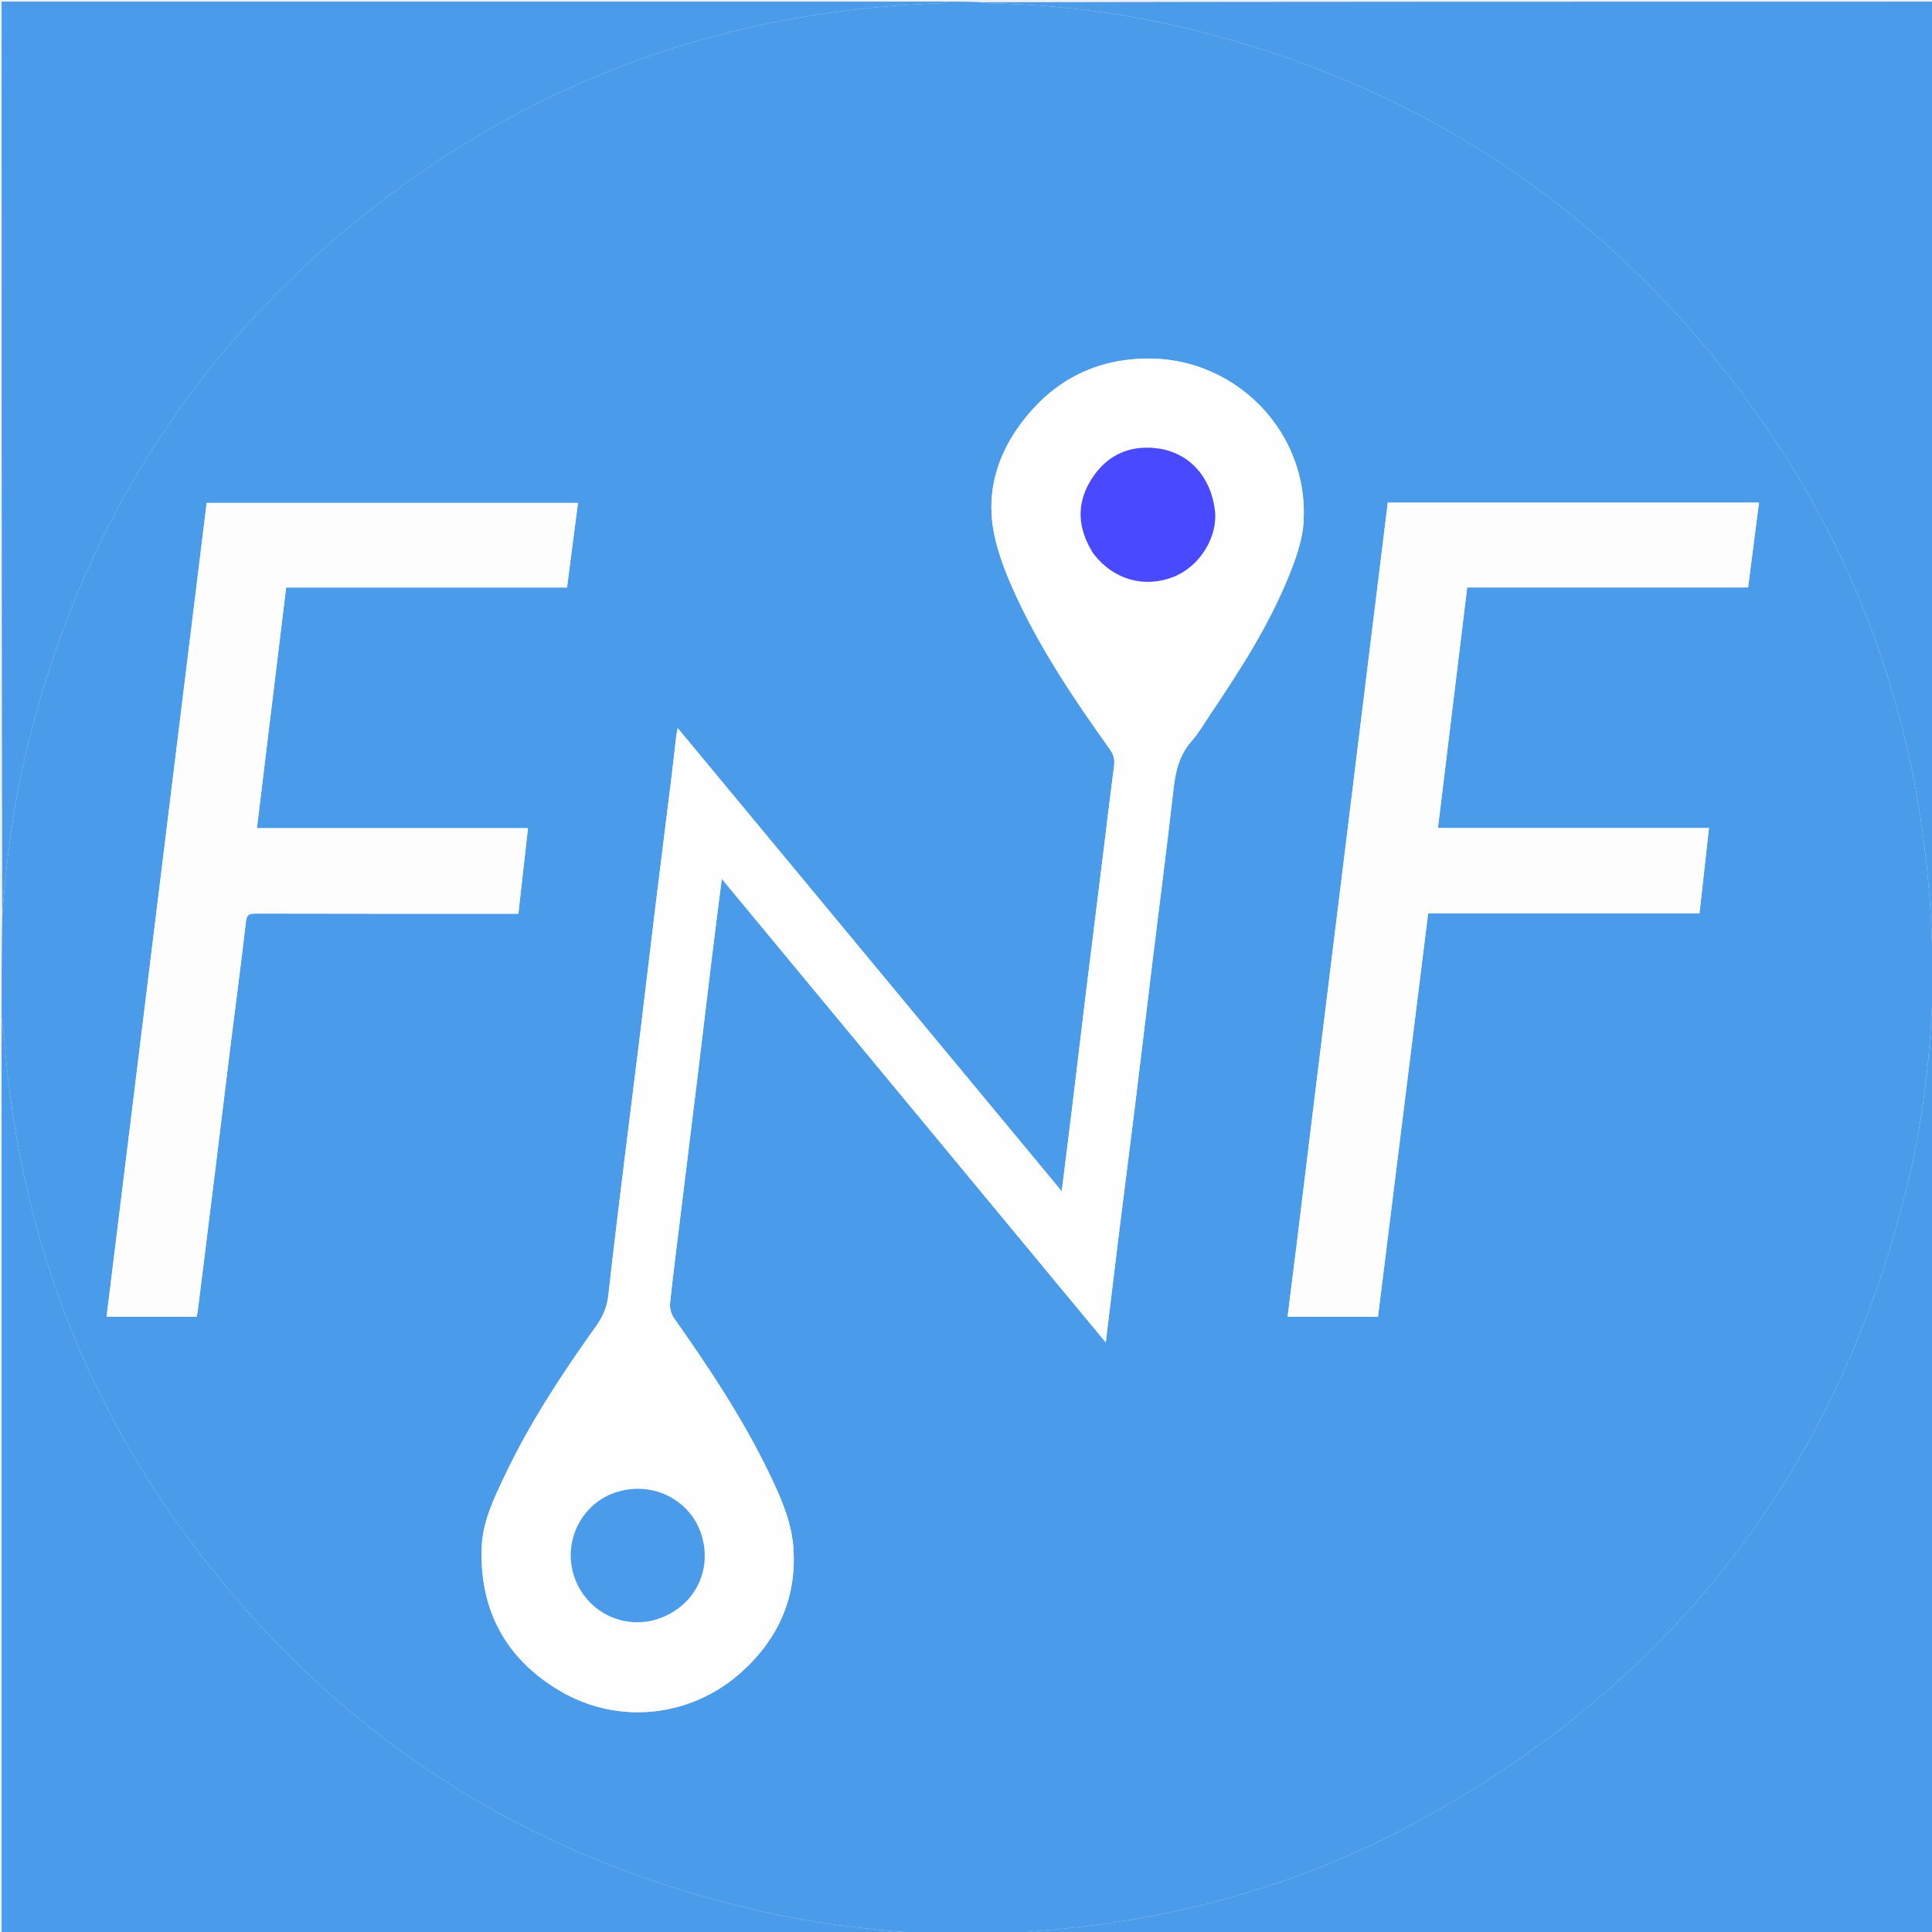
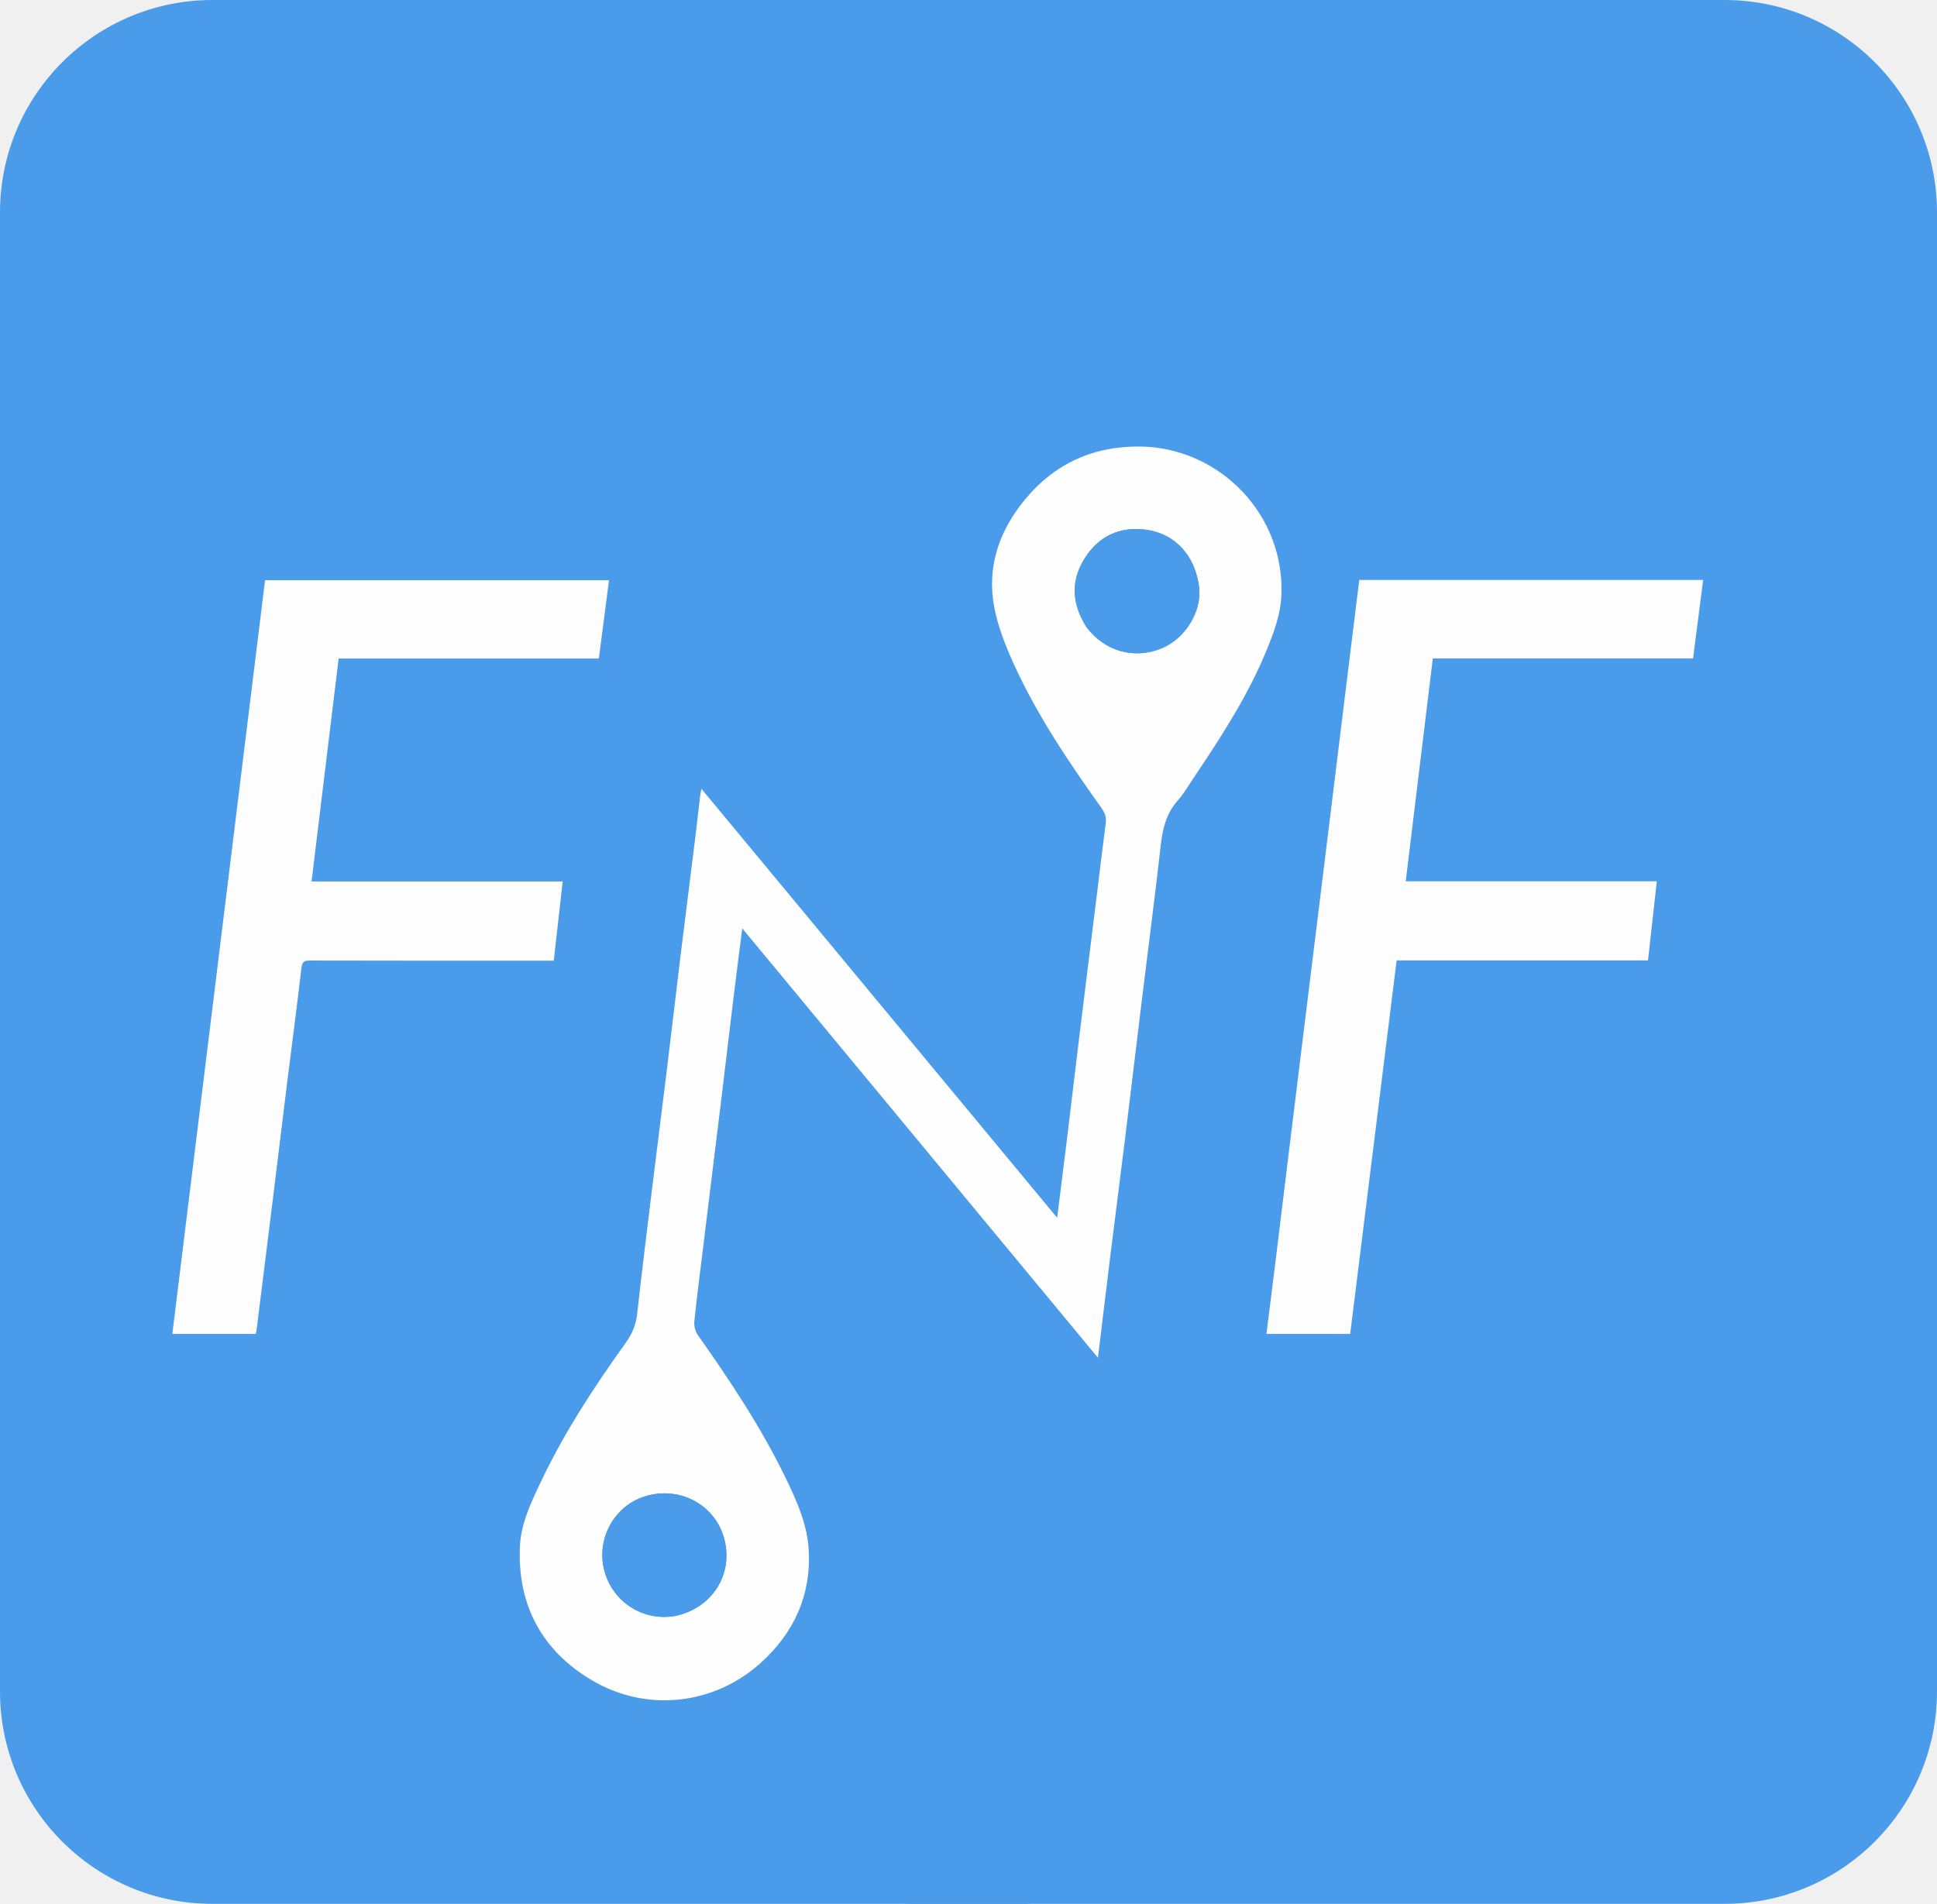
- <svg xmlns="http://www.w3.org/2000/svg" width="91" height="91" viewBox="0 0 91 91" fill="none">
-   <g clip-path="url(#clip0_38_25)">
-     <path d="M0.076 47.927C0.076 46.358 0.076 44.789 0.105 43.171C0.297 40.509 0.633 37.919 1.243 35.372C3.759 24.876 9.226 16.246 17.761 9.635C25.566 3.59 34.462 0.485 44.327 0.15C44.441 0.146 44.553 0.102 44.666 0.076C45.173 0.076 45.68 0.076 46.237 0.106C46.349 0.141 46.411 0.148 46.474 0.149C49.629 0.207 52.747 0.579 55.813 1.314C66.195 3.803 74.758 9.197 81.345 17.602C87.525 25.488 90.693 34.501 91.003 44.517C91.006 44.617 91.051 44.717 91.076 44.818C91.076 45.35 91.076 45.882 91.045 46.464C90.928 49.499 90.629 52.462 89.944 55.372C86.751 68.926 79.058 79.086 66.84 85.762C61.287 88.797 55.299 90.462 48.985 90.941C48.606 90.97 48.229 91.03 47.851 91.076C46.333 91.076 44.814 91.076 43.245 91.047C40.719 90.879 38.267 90.573 35.849 90.025C24.898 87.541 15.978 81.859 9.204 72.907C3.863 65.849 0.906 57.854 0.209 49.027C0.18 48.659 0.121 48.293 0.076 47.927ZM54.303 16.89C51.887 16.837 49.892 17.74 48.362 19.597C47.049 21.19 46.416 23.037 46.815 25.093C47.009 26.093 47.402 27.074 47.829 28.006C49.02 30.608 50.618 32.97 52.274 35.292C52.448 35.536 52.516 35.764 52.476 36.059C52.316 37.274 52.173 38.491 52.023 39.707C51.728 42.088 51.431 44.468 51.139 46.849C50.923 48.614 50.717 50.381 50.502 52.146C50.345 53.443 50.18 54.739 50.009 56.111C43.969 48.826 37.968 41.587 31.921 34.295C31.89 34.469 31.865 34.576 31.852 34.684C31.768 35.398 31.691 36.112 31.602 36.825C31.36 38.789 31.109 40.752 30.869 42.717C30.628 44.682 30.401 46.648 30.161 48.613C29.921 50.578 29.668 52.542 29.428 54.507C29.163 56.673 28.895 58.839 28.654 61.008C28.591 61.567 28.39 62.027 28.064 62.482C26.47 64.708 24.97 66.995 23.789 69.474C23.273 70.557 22.735 71.66 22.69 72.87C22.579 75.819 23.81 78.119 26.348 79.628C29.117 81.273 32.567 80.9 34.958 78.728C36.644 77.197 37.517 75.268 37.374 72.964C37.295 71.687 36.773 70.522 36.225 69.385C34.978 66.798 33.391 64.418 31.74 62.076C31.611 61.893 31.538 61.612 31.561 61.389C31.689 60.133 31.853 58.88 32.007 57.626C32.302 55.22 32.6 52.814 32.893 50.408C33.106 48.655 33.311 46.902 33.525 45.149C33.675 43.917 33.834 42.687 33.997 41.393C40.039 48.688 46.041 55.935 52.082 63.229C52.303 61.406 52.51 59.666 52.726 57.927C52.966 55.988 53.218 54.05 53.457 52.111C53.746 49.758 54.025 47.404 54.313 45.051C54.636 42.41 54.98 39.77 55.279 37.126C55.373 36.292 55.564 35.539 56.138 34.892C56.47 34.517 56.722 34.07 57.004 33.652C58.399 31.58 59.753 29.48 60.695 27.156C61.032 26.324 61.356 25.429 61.403 24.547C61.628 20.384 58.305 16.999 54.303 16.89ZM10.863 49.206C11.106 47.278 11.359 45.35 11.583 43.419C11.619 43.11 11.707 43.029 12.012 43.029C16.005 43.04 19.999 43.036 23.992 43.036C24.128 43.036 24.263 43.036 24.415 43.036C24.567 41.687 24.715 40.372 24.868 39.009C20.606 39.009 16.37 39.009 12.1 39.009C12.562 35.204 13.018 31.449 13.477 27.671C17.904 27.671 22.297 27.671 26.707 27.671C26.881 26.326 27.052 25.006 27.223 23.688C21.371 23.688 15.552 23.688 9.735 23.688C8.162 36.478 6.593 49.241 5.021 62.019C6.449 62.019 7.849 62.019 9.267 62.019C9.287 61.899 9.309 61.789 9.323 61.678C9.595 59.498 9.867 57.318 10.136 55.138C10.378 53.184 10.616 51.229 10.863 49.206ZM61.109 58.333C60.956 59.556 60.803 60.778 60.648 62.019C62.088 62.019 63.487 62.019 64.905 62.019C65.692 55.69 66.478 49.37 67.267 43.024C71.548 43.024 75.789 43.024 80.047 43.024C80.197 41.681 80.343 40.368 80.494 39.001C76.214 39.001 71.978 39.001 67.729 39.001C68.191 35.197 68.647 31.444 69.106 27.669C73.538 27.669 77.932 27.669 82.337 27.669C82.51 26.326 82.68 25.006 82.851 23.674C77.001 23.674 71.191 23.674 65.367 23.674C65.063 26.141 64.76 28.596 64.458 31.051C64.169 33.406 63.881 35.762 63.591 38.118C63.3 40.486 63.007 42.853 62.715 45.222C62.423 47.59 62.133 49.958 61.842 52.326C61.599 54.306 61.358 56.286 61.109 58.333Z" fill="#4B9BEB" />
-     <path d="M91.076 44.782C91.051 44.717 91.006 44.617 91.003 44.517C90.693 34.501 87.525 25.488 81.345 17.602C74.758 9.197 66.195 3.803 55.813 1.314C52.747 0.579 49.629 0.207 46.474 0.149C46.411 0.148 46.349 0.141 46.272 0.106C61.192 0.076 76.126 0.076 91.076 0.076C91.076 14.966 91.076 29.856 91.076 44.782Z" fill="#4B9BEB" />
-     <path d="M47.886 91.076C48.229 91.03 48.606 90.97 48.985 90.941C55.299 90.462 61.287 88.797 66.84 85.762C79.058 79.086 86.751 68.926 89.944 55.372C90.629 52.462 90.928 49.499 91.045 46.499C91.076 61.343 91.076 76.201 91.076 91.076C76.691 91.076 62.306 91.076 47.886 91.076Z" fill="#4B9BEB" />
-     <path d="M44.63 0.076C44.553 0.102 44.441 0.146 44.327 0.15C34.462 0.485 25.566 3.59 17.761 9.635C9.226 16.246 3.759 24.876 1.243 35.372C0.633 37.919 0.297 40.509 0.105 43.135C0.076 28.797 0.076 14.444 0.076 0.076C14.915 0.076 29.755 0.076 44.63 0.076Z" fill="#4B9BEB" />
-     <path d="M0.076 47.962C0.121 48.293 0.18 48.659 0.209 49.027C0.906 57.854 3.863 65.849 9.204 72.907C15.978 81.859 24.898 87.541 35.849 90.025C38.267 90.573 40.719 90.879 43.209 91.047C28.847 91.076 14.47 91.076 0.076 91.076C0.076 76.716 0.076 62.357 0.076 47.962Z" fill="#4B9BEB" />
-     <path d="M54.337 16.892C58.305 16.999 61.628 20.384 61.403 24.547C61.356 25.429 61.032 26.324 60.695 27.156C59.753 29.48 58.399 31.58 57.004 33.652C56.722 34.07 56.47 34.517 56.138 34.892C55.564 35.539 55.373 36.292 55.279 37.126C54.98 39.77 54.636 42.41 54.313 45.051C54.025 47.404 53.746 49.758 53.457 52.111C53.218 54.05 52.966 55.988 52.726 57.927C52.51 59.666 52.303 61.406 52.082 63.229C46.041 55.935 40.039 48.688 33.997 41.393C33.834 42.687 33.675 43.917 33.525 45.149C33.311 46.902 33.106 48.655 32.893 50.408C32.6 52.814 32.302 55.22 32.007 57.626C31.853 58.88 31.689 60.133 31.561 61.389C31.538 61.612 31.611 61.893 31.74 62.076C33.391 64.418 34.978 66.798 36.225 69.385C36.774 70.522 37.295 71.687 37.374 72.964C37.517 75.268 36.644 77.197 34.958 78.728C32.567 80.9 29.117 81.273 26.348 79.628C23.81 78.119 22.579 75.819 22.69 72.87C22.735 71.661 23.273 70.557 23.789 69.474C24.97 66.995 26.47 64.708 28.064 62.482C28.39 62.027 28.591 61.567 28.654 61.008C28.895 58.839 29.163 56.673 29.428 54.507C29.668 52.542 29.921 50.578 30.161 48.613C30.401 46.648 30.628 44.682 30.869 42.717C31.109 40.752 31.36 38.789 31.602 36.825C31.691 36.112 31.768 35.398 31.852 34.684C31.865 34.576 31.89 34.469 31.921 34.295C37.968 41.587 43.969 48.826 50.009 56.111C50.18 54.739 50.345 53.443 50.502 52.146C50.717 50.381 50.923 48.614 51.139 46.849C51.431 44.468 51.728 42.088 52.023 39.707C52.173 38.491 52.316 37.274 52.476 36.059C52.516 35.764 52.448 35.536 52.274 35.292C50.618 32.97 49.02 30.608 47.829 28.006C47.402 27.074 47.009 26.093 46.815 25.093C46.416 23.037 47.049 21.19 48.362 19.597C49.892 17.74 51.887 16.837 54.337 16.892ZM51.514 26.097C52.434 27.303 53.901 27.719 55.289 27.165C56.511 26.678 57.374 25.282 57.223 24.035C57.029 22.447 56.005 21.313 54.515 21.119C53.193 20.948 52.125 21.443 51.412 22.567C50.679 23.724 50.752 24.904 51.514 26.097ZM30.582 76.363C30.643 76.348 30.705 76.334 30.765 76.318C32.575 75.844 33.574 74.12 33.059 72.358C32.559 70.647 30.736 69.722 28.994 70.296C27.475 70.796 26.582 72.439 26.975 74.011C27.377 75.617 28.911 76.638 30.582 76.363Z" fill="#FEFEFE" />
-     <path d="M10.859 49.24C10.616 51.229 10.378 53.184 10.136 55.138C9.867 57.318 9.595 59.498 9.323 61.678C9.309 61.789 9.287 61.899 9.267 62.019C7.849 62.019 6.449 62.019 5.021 62.019C6.593 49.241 8.162 36.479 9.735 23.688C15.552 23.688 21.371 23.688 27.223 23.688C27.052 25.006 26.881 26.326 26.707 27.671C22.297 27.671 17.904 27.671 13.477 27.671C13.018 31.449 12.562 35.204 12.1 39.009C16.37 39.009 20.606 39.009 24.868 39.009C24.715 40.372 24.567 41.687 24.415 43.036C24.263 43.036 24.128 43.036 23.992 43.036C19.999 43.036 16.005 43.04 12.012 43.029C11.707 43.029 11.619 43.11 11.583 43.419C11.359 45.35 11.106 47.278 10.859 49.24Z" fill="#FDFDFD" />
-     <path d="M61.113 58.3C61.358 56.286 61.599 54.306 61.842 52.326C62.133 49.958 62.423 47.59 62.715 45.222C63.007 42.854 63.3 40.486 63.591 38.118C63.881 35.762 64.169 33.406 64.459 31.051C64.76 28.596 65.063 26.141 65.367 23.674C71.191 23.674 77.001 23.674 82.851 23.674C82.68 25.006 82.51 26.326 82.337 27.669C77.932 27.669 73.538 27.669 69.106 27.669C68.648 31.444 68.191 35.197 67.729 39.001C71.978 39.001 76.214 39.001 80.495 39.001C80.343 40.368 80.197 41.681 80.048 43.024C75.789 43.024 71.548 43.024 67.267 43.024C66.478 49.37 65.692 55.69 64.905 62.019C63.487 62.019 62.088 62.019 60.648 62.019C60.803 60.778 60.956 59.556 61.113 58.3Z" fill="#FDFDFD" />
-     <path d="M51.499 26.073C50.752 24.904 50.679 23.724 51.412 22.567C52.125 21.443 53.193 20.948 54.515 21.119C56.005 21.313 57.029 22.447 57.223 24.035C57.374 25.282 56.511 26.678 55.289 27.165C53.901 27.719 52.434 27.303 51.499 26.073Z" fill="#4949ff" />
-     <path d="M30.55 76.366C28.911 76.638 27.377 75.617 26.975 74.011C26.582 72.439 27.475 70.796 28.994 70.296C30.736 69.722 32.559 70.647 33.059 72.358C33.574 74.12 32.575 75.844 30.765 76.318C30.705 76.334 30.643 76.348 30.55 76.366Z" fill="#4B9BEB" />
+ <svg xmlns="http://www.w3.org/2000/svg" width="237" height="233" viewBox="0 0 237 233" fill="none">
+   <rect width="237" height="233" rx="26" fill="#4B9BEB" />
+   <g clip-path="url(#clip0_459_570)">
+     <path d="M9.183 129.34C9.183 125.565 9.183 121.789 9.254 117.895C9.715 111.488 10.524 105.255 11.992 99.125C18.046 73.866 31.203 53.098 51.743 37.188C70.526 22.64 91.936 15.168 115.678 14.362C115.951 14.352 116.221 14.244 116.493 14.182C117.713 14.182 118.934 14.182 120.273 14.255C120.543 14.339 120.694 14.357 120.845 14.359C128.436 14.497 135.941 15.393 143.319 17.162C168.305 23.153 188.913 36.133 204.765 56.361C219.638 75.34 227.262 97.029 228.007 121.133C228.014 121.376 228.122 121.616 228.183 121.857C228.183 123.139 228.183 124.42 228.109 125.82C227.826 133.123 227.108 140.254 225.458 147.258C217.776 179.878 199.26 204.328 169.857 220.395C156.492 227.697 142.082 231.704 126.887 232.859C125.975 232.928 125.067 233.073 124.158 233.182C120.504 233.182 116.85 233.183 113.072 233.114C106.994 232.708 101.093 231.972 95.274 230.652C68.92 224.675 47.454 211.001 31.15 189.457C18.296 172.473 11.181 153.231 9.503 131.988C9.433 131.102 9.291 130.222 9.183 129.34ZM139.685 54.647C133.872 54.52 129.07 56.693 125.388 61.162C122.228 64.996 120.706 69.44 121.665 74.389C122.131 76.796 123.078 79.155 124.105 81.4C126.97 87.66 130.817 93.345 134.802 98.933C135.222 99.522 135.384 100.069 135.289 100.781C134.902 103.704 134.56 106.632 134.198 109.559C133.489 115.288 132.773 121.017 132.072 126.748C131.552 130.995 131.056 135.246 130.539 139.494C130.159 142.616 129.763 145.735 129.351 149.038C114.815 131.505 100.373 114.084 85.822 96.533C85.746 96.954 85.687 97.21 85.656 97.471C85.453 99.188 85.266 100.907 85.054 102.623C84.47 107.35 83.866 112.074 83.288 116.802C82.711 121.53 82.164 126.263 81.586 130.991C81.008 135.721 80.4 140.447 79.822 145.177C79.184 150.39 78.537 155.602 77.958 160.821C77.808 162.166 77.324 163.274 76.539 164.369C72.702 169.725 69.094 175.229 66.251 181.195C65.009 183.802 63.715 186.458 63.606 189.369C63.339 196.466 66.301 202.001 72.409 205.631C79.072 209.591 87.375 208.694 93.13 203.466C97.188 199.781 99.288 195.14 98.945 189.596C98.755 186.522 97.499 183.718 96.18 180.982C93.178 174.756 89.359 169.027 85.386 163.392C85.075 162.951 84.9 162.275 84.955 161.739C85.263 158.715 85.657 155.7 86.027 152.683C86.737 146.892 87.455 141.103 88.16 135.311C88.674 131.094 89.166 126.873 89.68 122.656C90.042 119.692 90.425 116.73 90.818 113.616C105.358 131.173 119.802 148.614 134.34 166.167C134.872 161.779 135.371 157.592 135.889 153.407C136.468 148.741 137.074 144.078 137.649 139.41C138.346 133.748 139.017 128.083 139.709 122.42C140.487 116.062 141.316 109.711 142.034 103.347C142.261 101.341 142.72 99.528 144.101 97.971C144.901 97.069 145.507 95.993 146.186 94.986C149.544 90.001 152.802 84.945 155.068 79.354C155.879 77.351 156.658 75.197 156.773 73.075C157.313 63.056 149.316 54.91 139.685 54.647ZM35.143 132.42C35.728 127.778 36.337 123.139 36.877 118.491C36.963 117.748 37.174 117.553 37.908 117.554C47.519 117.579 57.129 117.571 66.74 117.571C67.066 117.571 67.391 117.571 67.758 117.571C68.123 114.324 68.478 111.16 68.847 107.878C58.591 107.878 48.397 107.878 38.12 107.878C39.233 98.721 40.33 89.684 41.434 80.592C52.088 80.592 62.66 80.592 73.273 80.592C73.692 77.356 74.104 74.18 74.514 71.008C60.431 71.008 46.428 71.008 32.429 71.008C28.644 101.789 24.867 132.503 21.085 163.255C24.521 163.255 27.889 163.255 31.302 163.255C31.349 162.966 31.402 162.701 31.436 162.433C32.09 157.188 32.746 151.942 33.394 146.696C33.975 141.992 34.547 137.287 35.143 132.42ZM156.065 154.385C155.697 157.327 155.329 160.268 154.955 163.253C158.421 163.253 161.787 163.253 165.201 163.253C167.094 148.023 168.985 132.814 170.884 117.541C181.187 117.541 191.393 117.541 201.642 117.541C202.001 114.309 202.352 111.149 202.717 107.86C192.416 107.86 182.221 107.86 171.996 107.86C173.109 98.706 174.207 89.672 175.311 80.588C185.977 80.588 196.551 80.588 207.152 80.588C207.568 77.355 207.976 74.18 208.389 70.973C194.309 70.973 180.327 70.973 166.311 70.973C165.58 76.91 164.852 82.818 164.125 88.726C163.429 94.395 162.736 100.065 162.038 105.734C161.337 111.433 160.631 117.131 159.93 122.83C159.228 128.529 158.528 134.228 157.829 139.928C157.245 144.692 156.664 149.457 156.065 154.385Z" fill="#4B9BEB" />
+     <path d="M139.766 54.651C149.316 54.91 157.312 63.056 156.772 73.075C156.658 75.197 155.878 77.351 155.067 79.354C152.801 84.945 149.543 90.001 146.185 94.986C145.507 95.993 144.901 97.069 144.101 97.97C142.72 99.528 142.261 101.341 142.034 103.347C141.315 109.711 140.486 116.062 139.709 122.42C139.016 128.083 138.345 133.748 137.648 139.41C137.074 144.077 136.467 148.741 135.889 153.407C135.371 157.592 134.871 161.779 134.339 166.167C119.802 148.614 105.358 131.173 90.817 113.616C90.425 116.73 90.041 119.692 89.68 122.656C89.165 126.873 88.673 131.094 88.16 135.311C87.454 141.103 86.737 146.892 86.027 152.683C85.657 155.7 85.262 158.715 84.954 161.739C84.9 162.275 85.075 162.951 85.386 163.392C89.359 169.027 93.177 174.755 96.179 180.982C97.499 183.718 98.754 186.522 98.945 189.596C99.287 195.14 97.187 199.781 93.13 203.466C87.374 208.694 79.072 209.591 72.408 205.631C66.3 202.001 63.339 196.466 63.605 189.369C63.715 186.458 65.008 183.802 66.251 181.195C69.093 175.229 72.702 169.725 76.539 164.369C77.323 163.274 77.808 162.166 77.957 160.821C78.537 155.602 79.184 150.39 79.821 145.177C80.4 140.447 81.008 135.721 81.586 130.991C82.164 126.263 82.71 121.53 83.288 116.802C83.866 112.074 84.47 107.35 85.054 102.623C85.266 100.907 85.452 99.188 85.655 97.471C85.686 97.21 85.746 96.954 85.822 96.533C100.372 114.084 114.815 131.505 129.35 149.038C129.762 145.735 130.159 142.616 130.538 139.494C131.055 135.246 131.551 130.995 132.071 126.748C132.773 121.017 133.489 115.288 134.197 109.559C134.559 106.632 134.902 103.704 135.289 100.781C135.383 100.069 135.221 99.521 134.801 98.933C130.816 93.345 126.97 87.66 124.105 81.4C123.078 79.155 122.131 76.796 121.664 74.389C120.705 69.44 122.228 64.996 125.387 61.162C129.07 56.693 133.872 54.52 139.766 54.651ZM132.973 76.804C135.187 79.708 138.718 80.708 142.058 79.376C145 78.203 147.076 74.842 146.711 71.843C146.246 68.021 143.782 65.291 140.194 64.825C137.014 64.412 134.443 65.604 132.728 68.311C130.964 71.095 131.139 73.933 132.973 76.804ZM82.599 197.774C82.746 197.738 82.894 197.704 83.04 197.666C87.394 196.527 89.799 192.375 88.561 188.136C87.357 184.017 82.97 181.791 78.778 183.173C75.122 184.378 72.972 188.332 73.918 192.115C74.885 195.98 78.576 198.436 82.599 197.774Z" fill="#FEFEFE" />
+     <path d="M35.133 132.501C34.548 137.287 33.975 141.992 33.394 146.695C32.746 151.942 32.09 157.188 31.436 162.433C31.402 162.701 31.35 162.966 31.302 163.255C27.889 163.255 24.521 163.255 21.085 163.255C24.867 132.503 28.644 101.789 32.43 71.008C46.428 71.008 60.431 71.008 74.514 71.008C74.104 74.18 73.692 77.356 73.273 80.592C62.66 80.592 52.088 80.592 41.434 80.592C40.33 89.684 39.233 98.721 38.121 107.878C48.397 107.878 58.591 107.878 68.847 107.878C68.478 111.16 68.123 114.324 67.758 117.571C67.391 117.571 67.066 117.571 66.74 117.571C57.13 117.571 47.519 117.579 37.908 117.554C37.174 117.553 36.963 117.748 36.877 118.491C36.337 123.138 35.729 127.778 35.133 132.501Z" fill="#FDFDFD" />
+     <path d="M156.073 154.303C156.664 149.457 157.245 144.692 157.829 139.928C158.528 134.228 159.228 128.529 159.93 122.83C160.631 117.131 161.337 111.433 162.038 105.734C162.735 100.065 163.429 94.395 164.125 88.726C164.851 82.818 165.58 76.91 166.311 70.973C180.327 70.973 194.309 70.973 208.389 70.973C207.976 74.18 207.567 77.355 207.151 80.588C196.551 80.588 185.976 80.588 175.311 80.588C174.207 89.672 173.109 98.706 171.996 107.86C182.221 107.86 192.416 107.86 202.717 107.86C202.352 111.149 202.001 114.309 201.642 117.541C191.393 117.541 181.187 117.541 170.884 117.541C168.985 132.814 167.094 148.023 165.201 163.253C161.786 163.253 158.421 163.253 154.955 163.253C155.329 160.269 155.697 157.327 156.073 154.303Z" fill="#FDFDFD" />
+     <path d="M132.938 76.748C131.139 73.934 130.964 71.095 132.728 68.311C134.443 65.604 137.015 64.412 140.195 64.825C143.783 65.291 146.247 68.021 146.712 71.844C147.077 74.842 145.001 78.203 142.059 79.376C138.718 80.708 135.187 79.708 132.938 76.748Z" fill="#4B9BEB" />
+     <path d="M82.522 197.781C78.576 198.436 74.884 195.98 73.918 192.115C72.972 188.333 75.122 184.378 78.778 183.173C82.97 181.792 87.357 184.017 88.56 188.136C89.799 192.376 87.394 196.527 83.04 197.666C82.893 197.704 82.746 197.738 82.522 197.781Z" fill="#4B9BEB" />
  </g>
-   <defs fill="#4B9BEB">
-     <clipPath id="clip0_38_25" fill="#4B9BEB">
-       <rect width="91" height="91" fill="#4B9BEB" />
+   <defs>
+     <clipPath id="clip0_459_570">
+       <rect width="219" height="219" fill="white" transform="translate(9 14)" />
    </clipPath>
  </defs>
</svg>
